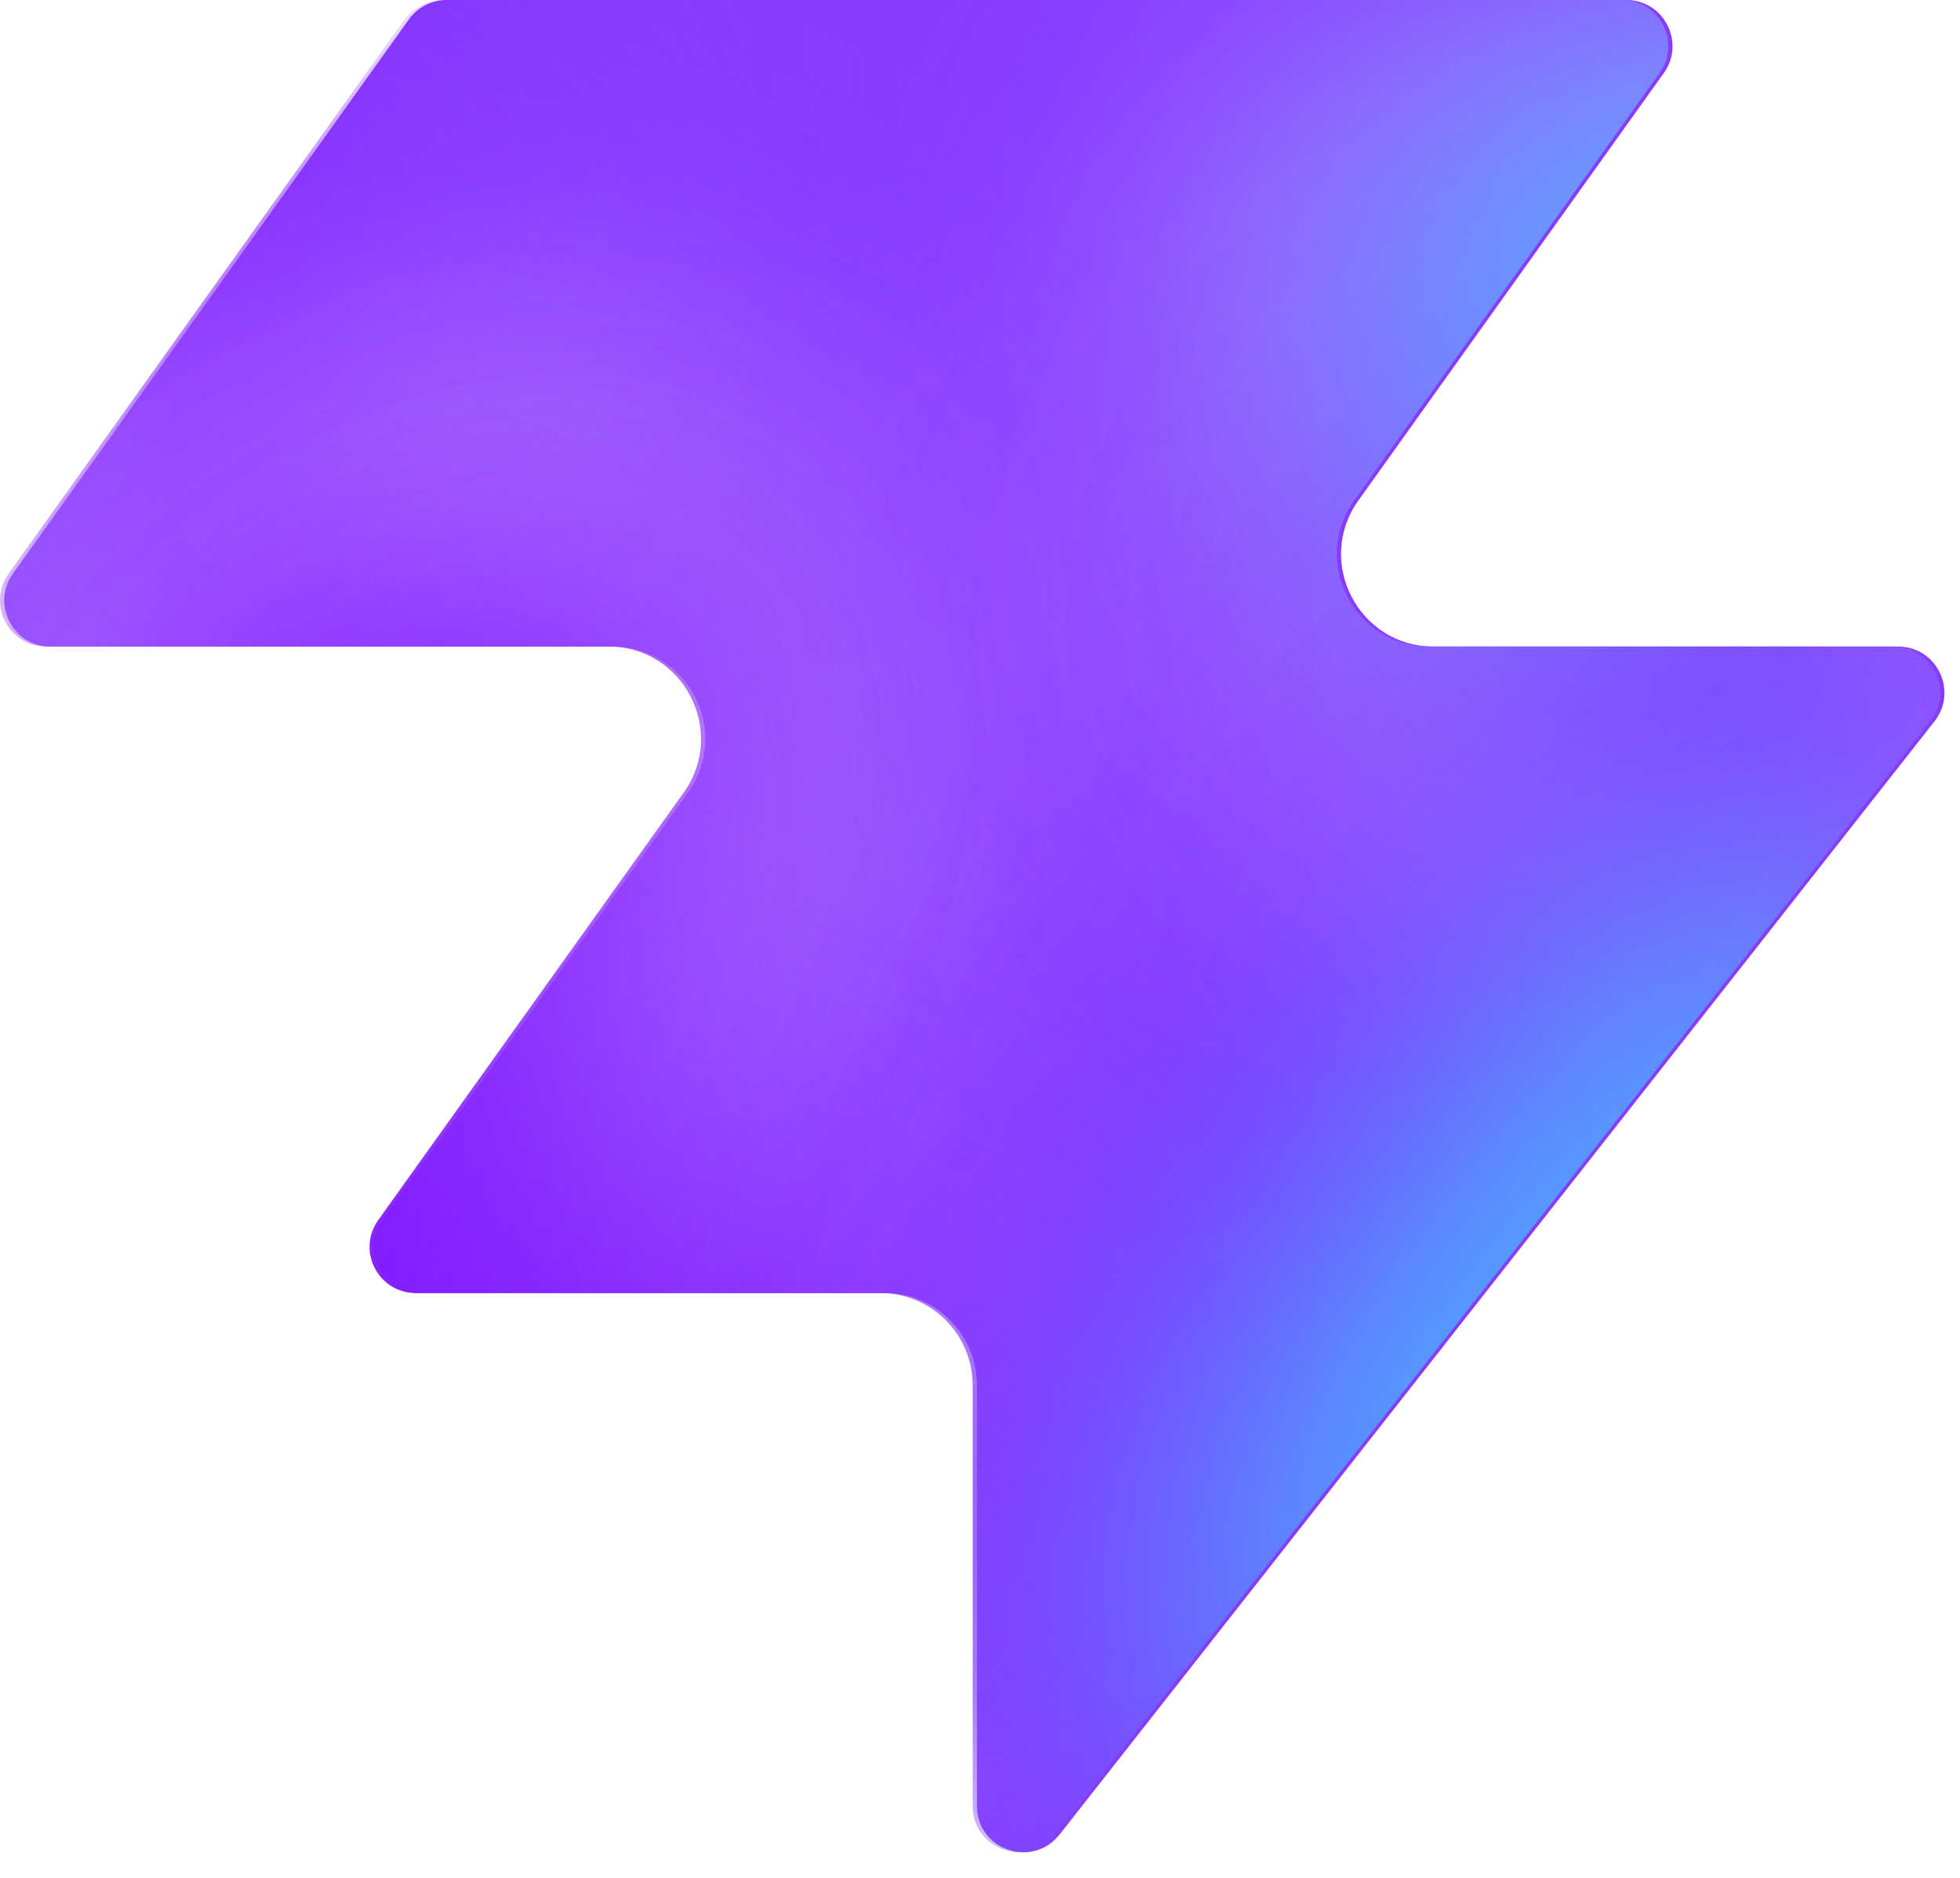
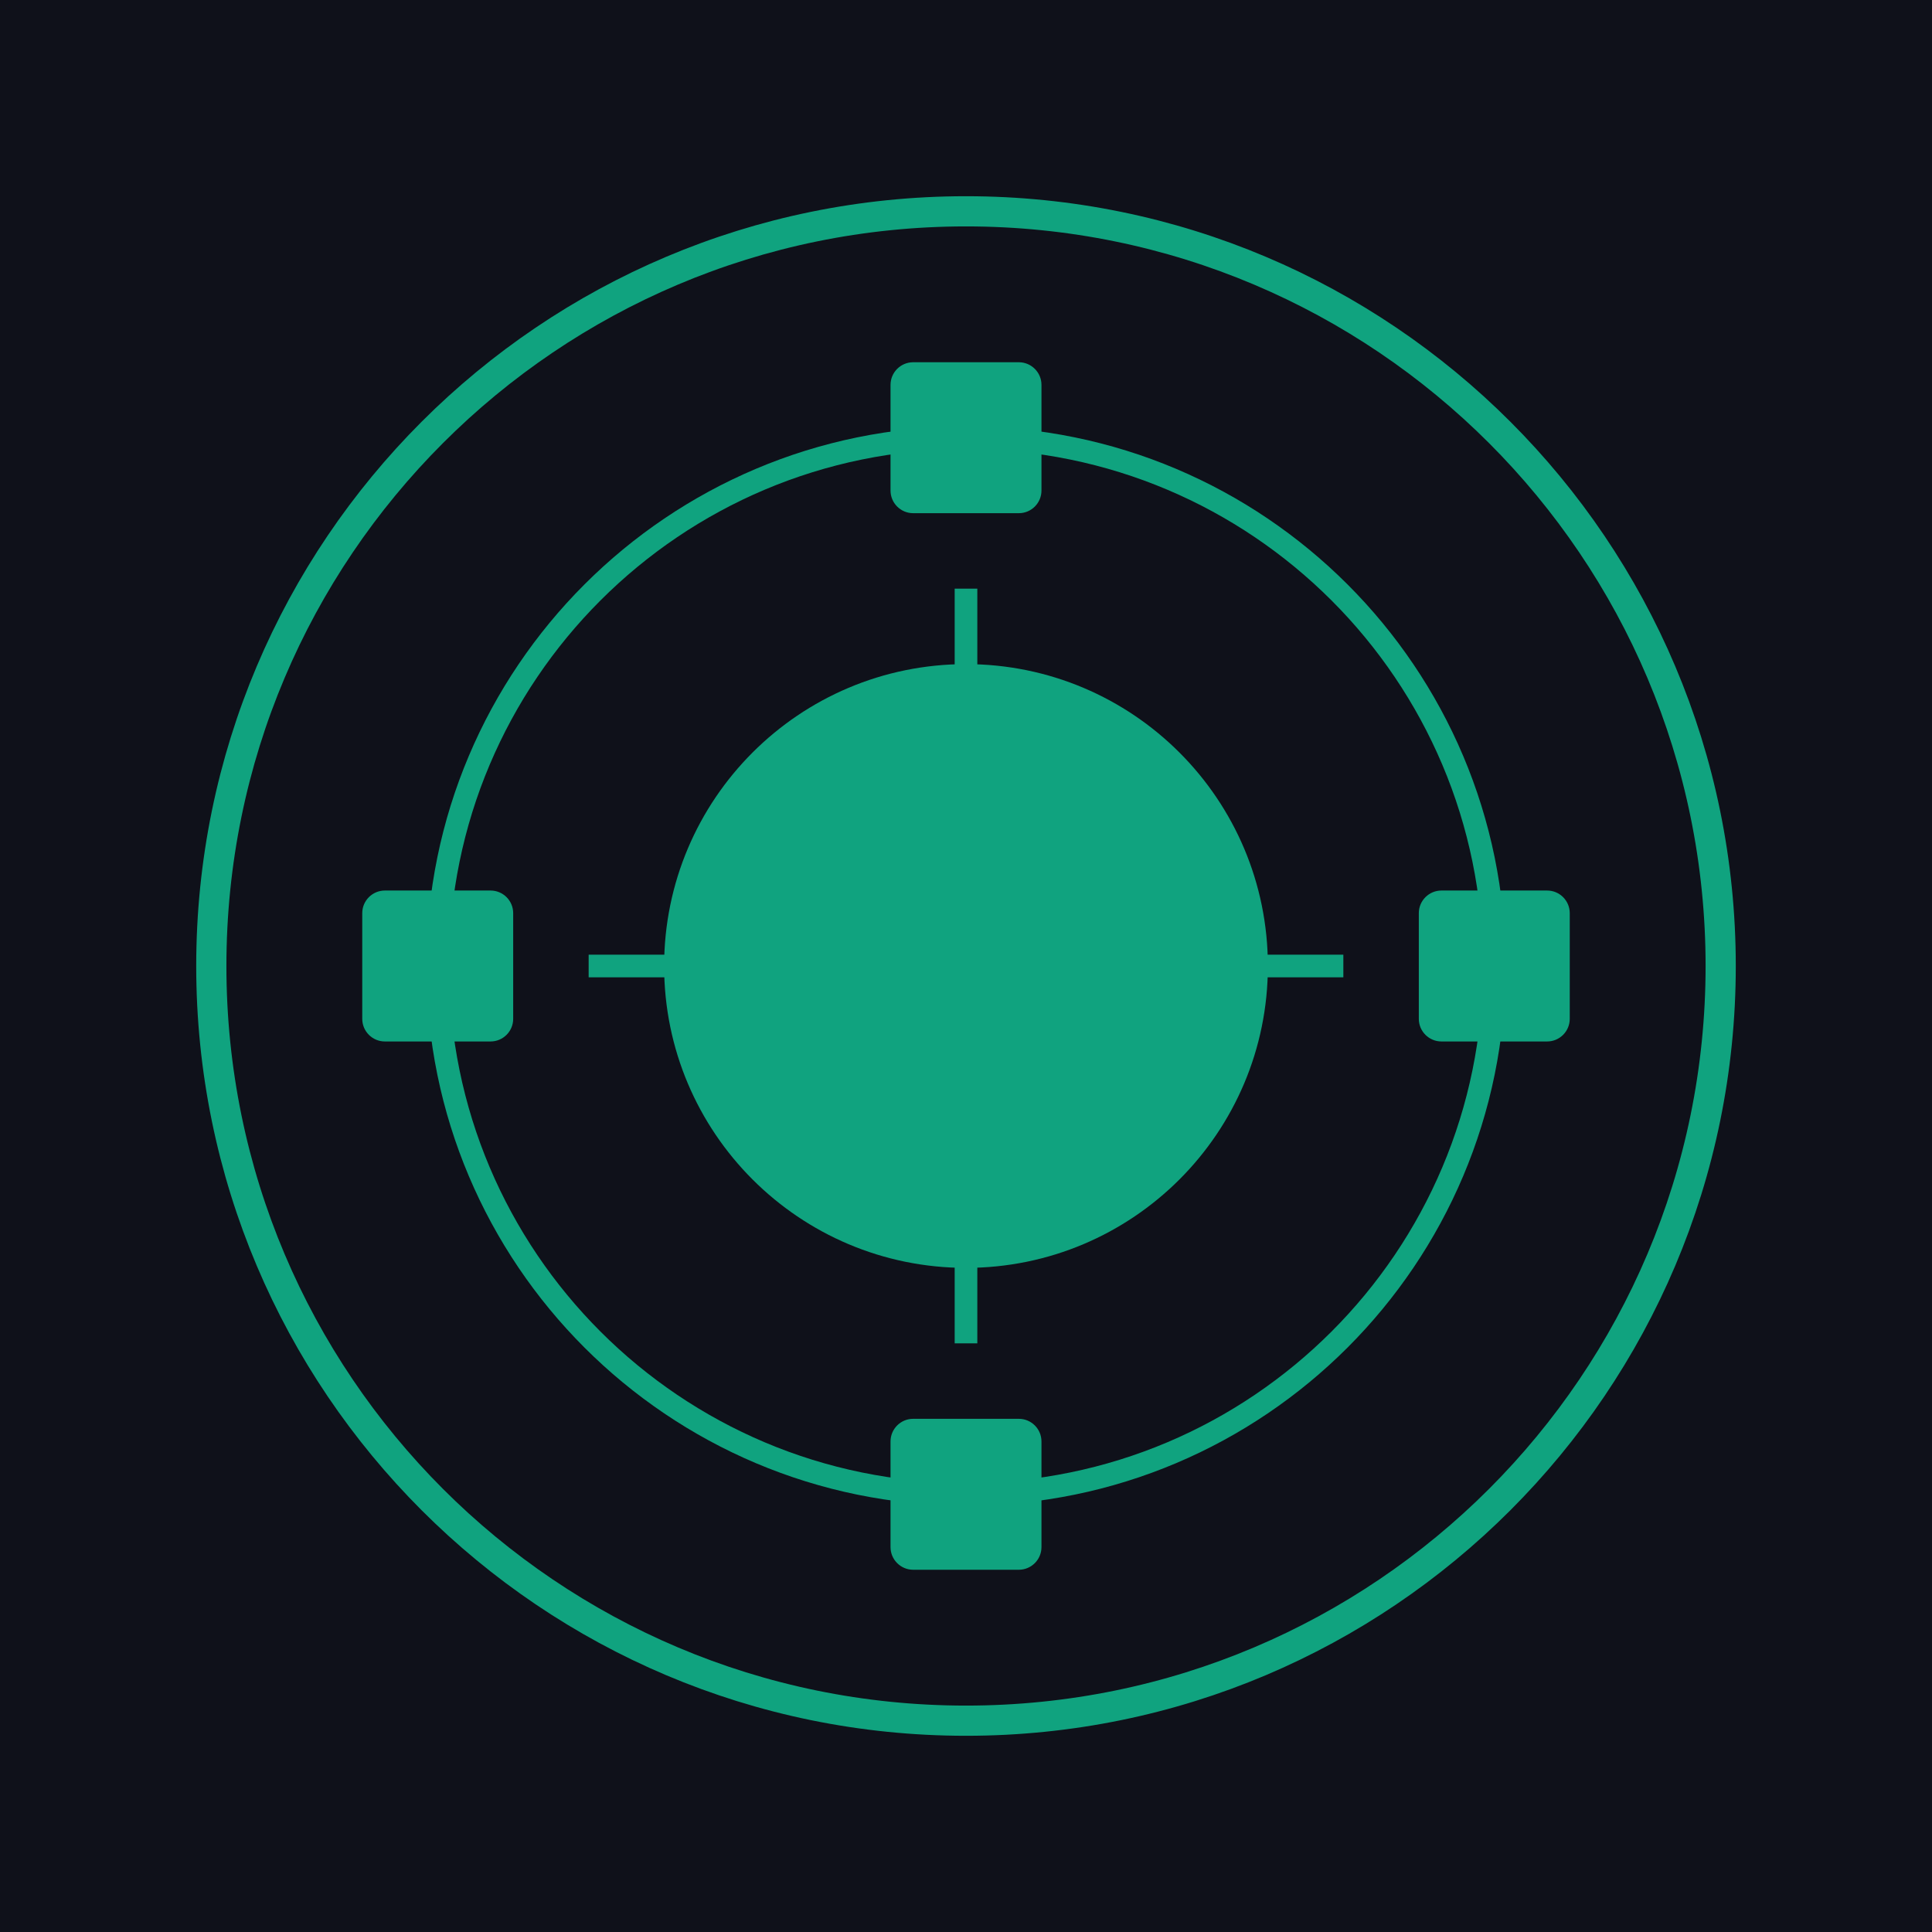
- <svg xmlns="http://www.w3.org/2000/svg" width="48" height="46" fill="none" viewBox="0 0 48 46">
-   <path fill="#863bff" d="M25.946 44.938c-.664.845-2.021.375-2.021-.698V33.937a2.26 2.26 0 0 0-2.262-2.262H10.287c-.92 0-1.456-1.04-.92-1.788l7.48-10.471c1.07-1.497 0-3.578-1.842-3.578H1.237c-.92 0-1.456-1.04-.92-1.788L10.013.474c.214-.297.556-.474.92-.474h28.894c.92 0 1.456 1.04.92 1.788l-7.48 10.471c-1.07 1.498 0 3.579 1.842 3.579h11.377c.943 0 1.473 1.088.89 1.83L25.947 44.94z" style="fill:#863bff;fill:color(display-p3 .525 .23 1);fill-opacity:1" />
-   <mask id="a" width="48" height="46" x="0" y="0" maskUnits="userSpaceOnUse" style="mask-type:alpha">
-     <path fill="#000" d="M25.842 44.938c-.664.844-2.021.375-2.021-.698V33.937a2.26 2.26 0 0 0-2.262-2.262H10.183c-.92 0-1.456-1.04-.92-1.788l7.48-10.471c1.07-1.498 0-3.579-1.842-3.579H1.133c-.92 0-1.456-1.04-.92-1.787L9.91.473c.214-.297.556-.474.92-.474h28.894c.92 0 1.456 1.04.92 1.788l-7.48 10.471c-1.07 1.498 0 3.578 1.842 3.578h11.377c.943 0 1.473 1.088.89 1.832L25.843 44.94z" style="fill:#000;fill-opacity:1" />
-   </mask>
-   <g mask="url(#a)">
-     <g filter="url(#b)">
-       <ellipse cx="5.508" cy="14.704" fill="#ede6ff" rx="5.508" ry="14.704" style="fill:#ede6ff;fill:color(display-p3 .927 .903 1);fill-opacity:1" transform="matrix(.00324 1 1 -.00324 -4.47 31.516)" />
-     </g>
-     <g filter="url(#c)">
-       <ellipse cx="10.399" cy="29.851" fill="#ede6ff" rx="10.399" ry="29.851" style="fill:#ede6ff;fill:color(display-p3 .927 .903 1);fill-opacity:1" transform="matrix(.00324 1 1 -.00324 -39.328 7.883)" />
-     </g>
-     <g filter="url(#d)">
-       <ellipse cx="5.508" cy="30.487" fill="#7e14ff" rx="5.508" ry="30.487" style="fill:#7e14ff;fill:color(display-p3 .492 .077 1);fill-opacity:1" transform="rotate(89.814 -25.913 -14.639)scale(1 -1)" />
-     </g>
-     <g filter="url(#e)">
-       <ellipse cx="5.508" cy="30.599" fill="#7e14ff" rx="5.508" ry="30.599" style="fill:#7e14ff;fill:color(display-p3 .492 .077 1);fill-opacity:1" transform="rotate(89.814 -32.644 -3.334)scale(1 -1)" />
-     </g>
-     <g filter="url(#f)">
-       <ellipse cx="5.508" cy="30.599" fill="#7e14ff" rx="5.508" ry="30.599" style="fill:#7e14ff;fill:color(display-p3 .492 .077 1);fill-opacity:1" transform="matrix(.00324 1 1 -.00324 -34.34 30.47)" />
-     </g>
-     <g filter="url(#g)">
-       <ellipse cx="14.072" cy="22.078" fill="#ede6ff" rx="14.072" ry="22.078" style="fill:#ede6ff;fill:color(display-p3 .927 .903 1);fill-opacity:1" transform="rotate(93.35 24.506 48.493)scale(-1 1)" />
-     </g>
-     <g filter="url(#h)">
-       <ellipse cx="3.47" cy="21.501" fill="#7e14ff" rx="3.47" ry="21.501" style="fill:#7e14ff;fill:color(display-p3 .492 .077 1);fill-opacity:1" transform="rotate(89.009 28.708 47.59)scale(-1 1)" />
-     </g>
-     <g filter="url(#i)">
-       <ellipse cx="3.47" cy="21.501" fill="#7e14ff" rx="3.47" ry="21.501" style="fill:#7e14ff;fill:color(display-p3 .492 .077 1);fill-opacity:1" transform="rotate(89.009 28.708 47.59)scale(-1 1)" />
-     </g>
-     <g filter="url(#j)">
-       <ellipse cx=".387" cy="8.972" fill="#7e14ff" rx="4.407" ry="29.108" style="fill:#7e14ff;fill:color(display-p3 .492 .077 1);fill-opacity:1" transform="rotate(39.51 .387 8.972)" />
-     </g>
-     <g filter="url(#k)">
-       <ellipse cx="47.523" cy="-6.092" fill="#7e14ff" rx="4.407" ry="29.108" style="fill:#7e14ff;fill:color(display-p3 .492 .077 1);fill-opacity:1" transform="rotate(37.892 47.523 -6.092)" />
-     </g>
-     <g filter="url(#l)">
-       <ellipse cx="41.412" cy="6.333" fill="#47bfff" rx="5.971" ry="9.665" style="fill:#47bfff;fill:color(display-p3 .28 .748 1);fill-opacity:1" transform="rotate(37.892 41.412 6.333)" />
-     </g>
-     <g filter="url(#m)">
-       <ellipse cx="-1.879" cy="38.332" fill="#7e14ff" rx="4.407" ry="29.108" style="fill:#7e14ff;fill:color(display-p3 .492 .077 1);fill-opacity:1" transform="rotate(37.892 -1.88 38.332)" />
-     </g>
-     <g filter="url(#n)">
-       <ellipse cx="-1.879" cy="38.332" fill="#7e14ff" rx="4.407" ry="29.108" style="fill:#7e14ff;fill:color(display-p3 .492 .077 1);fill-opacity:1" transform="rotate(37.892 -1.88 38.332)" />
-     </g>
-     <g filter="url(#o)">
-       <ellipse cx="35.651" cy="29.907" fill="#7e14ff" rx="4.407" ry="29.108" style="fill:#7e14ff;fill:color(display-p3 .492 .077 1);fill-opacity:1" transform="rotate(37.892 35.651 29.907)" />
-     </g>
-     <g filter="url(#p)">
-       <ellipse cx="38.418" cy="32.4" fill="#47bfff" rx="5.971" ry="15.297" style="fill:#47bfff;fill:color(display-p3 .28 .748 1);fill-opacity:1" transform="rotate(37.892 38.418 32.4)" />
-     </g>
-   </g>
-   <defs>
-     <filter id="b" width="60.045" height="41.654" x="-19.77" y="16.149" color-interpolation-filters="sRGB" filterUnits="userSpaceOnUse">
-       <feFlood flood-opacity="0" result="BackgroundImageFix" />
-       <feBlend in="SourceGraphic" in2="BackgroundImageFix" result="shape" />
-       <feGaussianBlur result="effect1_foregroundBlur_2002_17158" stdDeviation="7.659" />
-     </filter>
-     <filter id="c" width="90.34" height="51.437" x="-54.613" y="-7.533" color-interpolation-filters="sRGB" filterUnits="userSpaceOnUse">
-       <feFlood flood-opacity="0" result="BackgroundImageFix" />
-       <feBlend in="SourceGraphic" in2="BackgroundImageFix" result="shape" />
-       <feGaussianBlur result="effect1_foregroundBlur_2002_17158" stdDeviation="7.659" />
-     </filter>
-     <filter id="d" width="79.355" height="29.4" x="-49.64" y="2.03" color-interpolation-filters="sRGB" filterUnits="userSpaceOnUse">
-       <feFlood flood-opacity="0" result="BackgroundImageFix" />
-       <feBlend in="SourceGraphic" in2="BackgroundImageFix" result="shape" />
-       <feGaussianBlur result="effect1_foregroundBlur_2002_17158" stdDeviation="4.596" />
-     </filter>
-     <filter id="e" width="79.579" height="29.4" x="-45.045" y="20.029" color-interpolation-filters="sRGB" filterUnits="userSpaceOnUse">
-       <feFlood flood-opacity="0" result="BackgroundImageFix" />
-       <feBlend in="SourceGraphic" in2="BackgroundImageFix" result="shape" />
-       <feGaussianBlur result="effect1_foregroundBlur_2002_17158" stdDeviation="4.596" />
-     </filter>
-     <filter id="f" width="79.579" height="29.4" x="-43.513" y="21.178" color-interpolation-filters="sRGB" filterUnits="userSpaceOnUse">
-       <feFlood flood-opacity="0" result="BackgroundImageFix" />
-       <feBlend in="SourceGraphic" in2="BackgroundImageFix" result="shape" />
-       <feGaussianBlur result="effect1_foregroundBlur_2002_17158" stdDeviation="4.596" />
-     </filter>
-     <filter id="g" width="74.749" height="58.852" x="15.756" y="-17.901" color-interpolation-filters="sRGB" filterUnits="userSpaceOnUse">
-       <feFlood flood-opacity="0" result="BackgroundImageFix" />
-       <feBlend in="SourceGraphic" in2="BackgroundImageFix" result="shape" />
-       <feGaussianBlur result="effect1_foregroundBlur_2002_17158" stdDeviation="7.659" />
-     </filter>
-     <filter id="h" width="61.377" height="25.362" x="23.548" y="2.284" color-interpolation-filters="sRGB" filterUnits="userSpaceOnUse">
-       <feFlood flood-opacity="0" result="BackgroundImageFix" />
-       <feBlend in="SourceGraphic" in2="BackgroundImageFix" result="shape" />
-       <feGaussianBlur result="effect1_foregroundBlur_2002_17158" stdDeviation="4.596" />
-     </filter>
-     <filter id="i" width="61.377" height="25.362" x="23.548" y="2.284" color-interpolation-filters="sRGB" filterUnits="userSpaceOnUse">
-       <feFlood flood-opacity="0" result="BackgroundImageFix" />
-       <feBlend in="SourceGraphic" in2="BackgroundImageFix" result="shape" />
-       <feGaussianBlur result="effect1_foregroundBlur_2002_17158" stdDeviation="4.596" />
-     </filter>
-     <filter id="j" width="56.045" height="63.649" x="-27.636" y="-22.853" color-interpolation-filters="sRGB" filterUnits="userSpaceOnUse">
-       <feFlood flood-opacity="0" result="BackgroundImageFix" />
-       <feBlend in="SourceGraphic" in2="BackgroundImageFix" result="shape" />
-       <feGaussianBlur result="effect1_foregroundBlur_2002_17158" stdDeviation="4.596" />
-     </filter>
-     <filter id="k" width="54.814" height="64.646" x="20.116" y="-38.415" color-interpolation-filters="sRGB" filterUnits="userSpaceOnUse">
-       <feFlood flood-opacity="0" result="BackgroundImageFix" />
-       <feBlend in="SourceGraphic" in2="BackgroundImageFix" result="shape" />
-       <feGaussianBlur result="effect1_foregroundBlur_2002_17158" stdDeviation="4.596" />
-     </filter>
-     <filter id="l" width="33.541" height="35.313" x="24.641" y="-11.323" color-interpolation-filters="sRGB" filterUnits="userSpaceOnUse">
-       <feFlood flood-opacity="0" result="BackgroundImageFix" />
-       <feBlend in="SourceGraphic" in2="BackgroundImageFix" result="shape" />
-       <feGaussianBlur result="effect1_foregroundBlur_2002_17158" stdDeviation="4.596" />
-     </filter>
-     <filter id="m" width="54.814" height="64.646" x="-29.286" y="6.009" color-interpolation-filters="sRGB" filterUnits="userSpaceOnUse">
-       <feFlood flood-opacity="0" result="BackgroundImageFix" />
-       <feBlend in="SourceGraphic" in2="BackgroundImageFix" result="shape" />
-       <feGaussianBlur result="effect1_foregroundBlur_2002_17158" stdDeviation="4.596" />
-     </filter>
-     <filter id="n" width="54.814" height="64.646" x="-29.286" y="6.009" color-interpolation-filters="sRGB" filterUnits="userSpaceOnUse">
-       <feFlood flood-opacity="0" result="BackgroundImageFix" />
-       <feBlend in="SourceGraphic" in2="BackgroundImageFix" result="shape" />
-       <feGaussianBlur result="effect1_foregroundBlur_2002_17158" stdDeviation="4.596" />
-     </filter>
-     <filter id="o" width="54.814" height="64.646" x="8.244" y="-2.416" color-interpolation-filters="sRGB" filterUnits="userSpaceOnUse">
-       <feFlood flood-opacity="0" result="BackgroundImageFix" />
-       <feBlend in="SourceGraphic" in2="BackgroundImageFix" result="shape" />
-       <feGaussianBlur result="effect1_foregroundBlur_2002_17158" stdDeviation="4.596" />
-     </filter>
-     <filter id="p" width="39.409" height="43.623" x="18.713" y="10.588" color-interpolation-filters="sRGB" filterUnits="userSpaceOnUse">
-       <feFlood flood-opacity="0" result="BackgroundImageFix" />
-       <feBlend in="SourceGraphic" in2="BackgroundImageFix" result="shape" />
-       <feGaussianBlur result="effect1_foregroundBlur_2002_17158" stdDeviation="4.596" />
-     </filter>
-   </defs>
+ <svg xmlns="http://www.w3.org/2000/svg" viewBox="0 0 256 256">
+   <rect width="256" height="256" fill="#0f111a" />
+   <circle cx="128" cy="128" r="100" fill="none" stroke="#10a37f" stroke-width="4" />
+   <circle cx="128" cy="128" r="70" fill="none" stroke="#10a37f" stroke-width="3" />
+   <circle cx="128" cy="128" r="40" fill="#10a37f" />
+   <rect x="118" y="48" width="20" height="20" fill="#10a37f" rx="3" />
+   <rect x="118" y="188" width="20" height="20" fill="#10a37f" rx="3" />
+   <rect x="48" y="118" width="20" height="20" fill="#10a37f" rx="3" />
+   <rect x="188" y="118" width="20" height="20" fill="#10a37f" rx="3" />
+   <line x1="128" y1="78" x2="128" y2="98" stroke="#10a37f" stroke-width="3" />
+   <line x1="128" y1="158" x2="128" y2="178" stroke="#10a37f" stroke-width="3" />
+   <line x1="78" y1="128" x2="98" y2="128" stroke="#10a37f" stroke-width="3" />
+   <line x1="158" y1="128" x2="178" y2="128" stroke="#10a37f" stroke-width="3" />
</svg>
